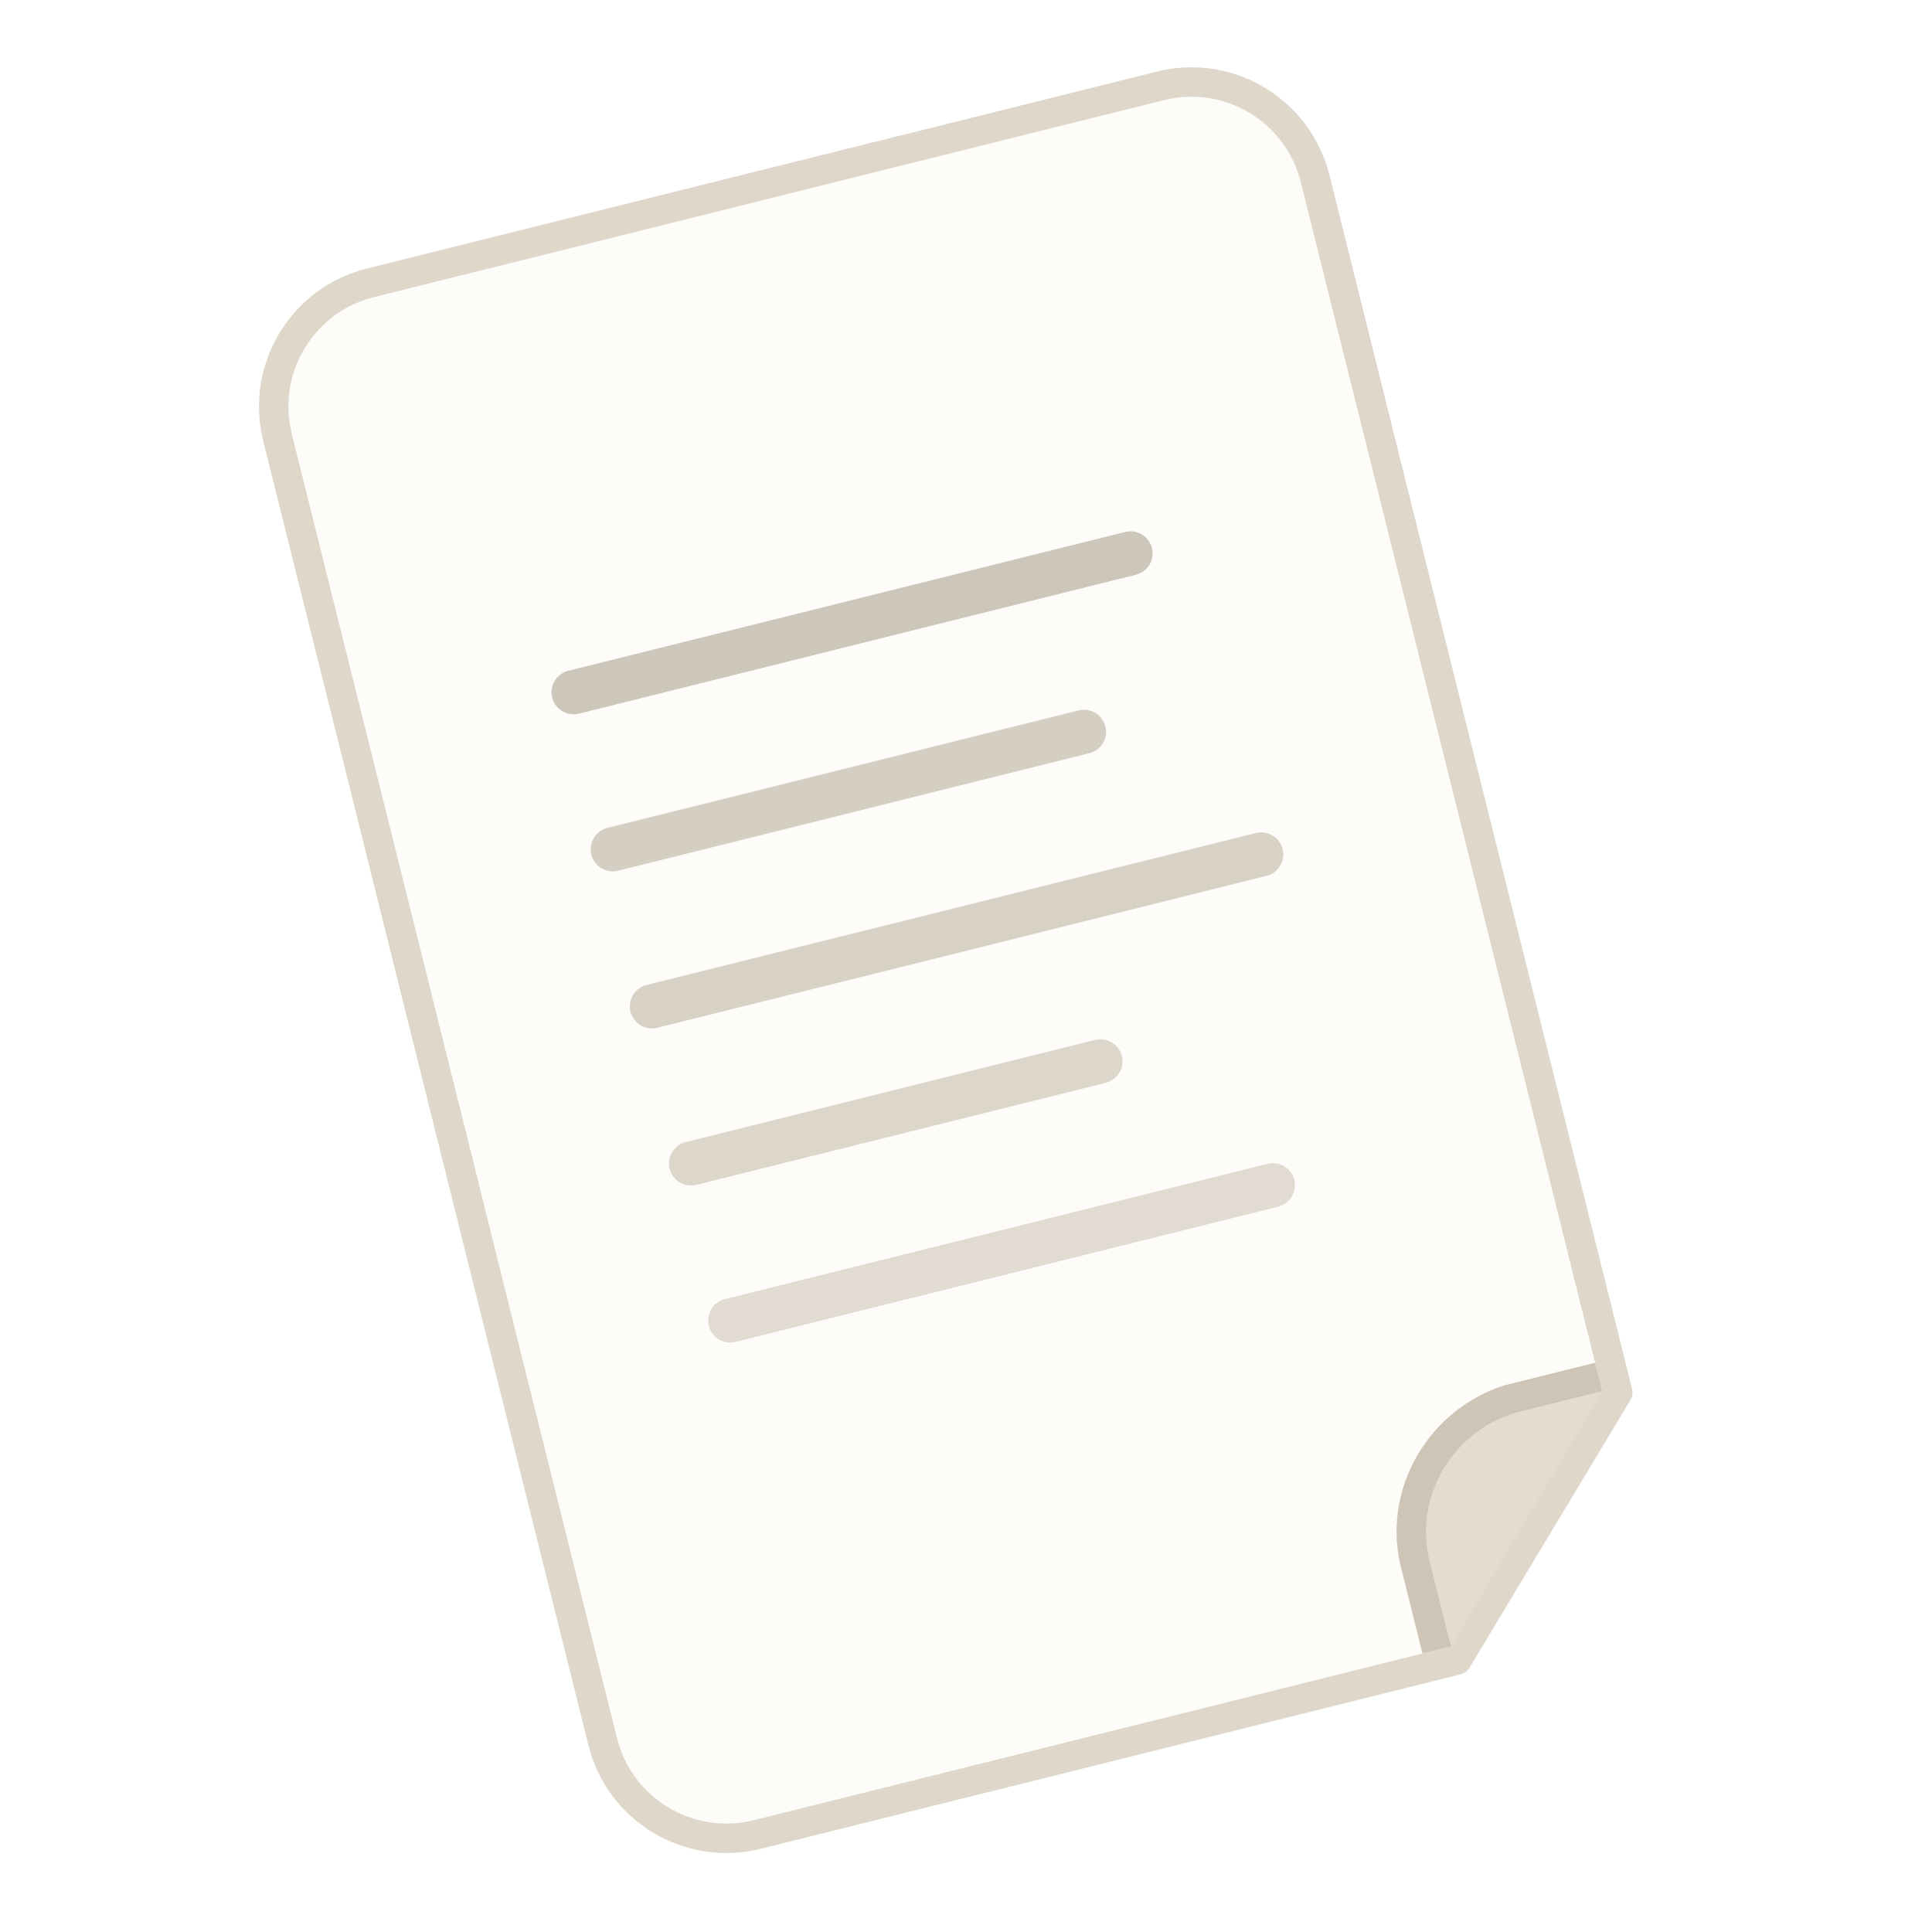
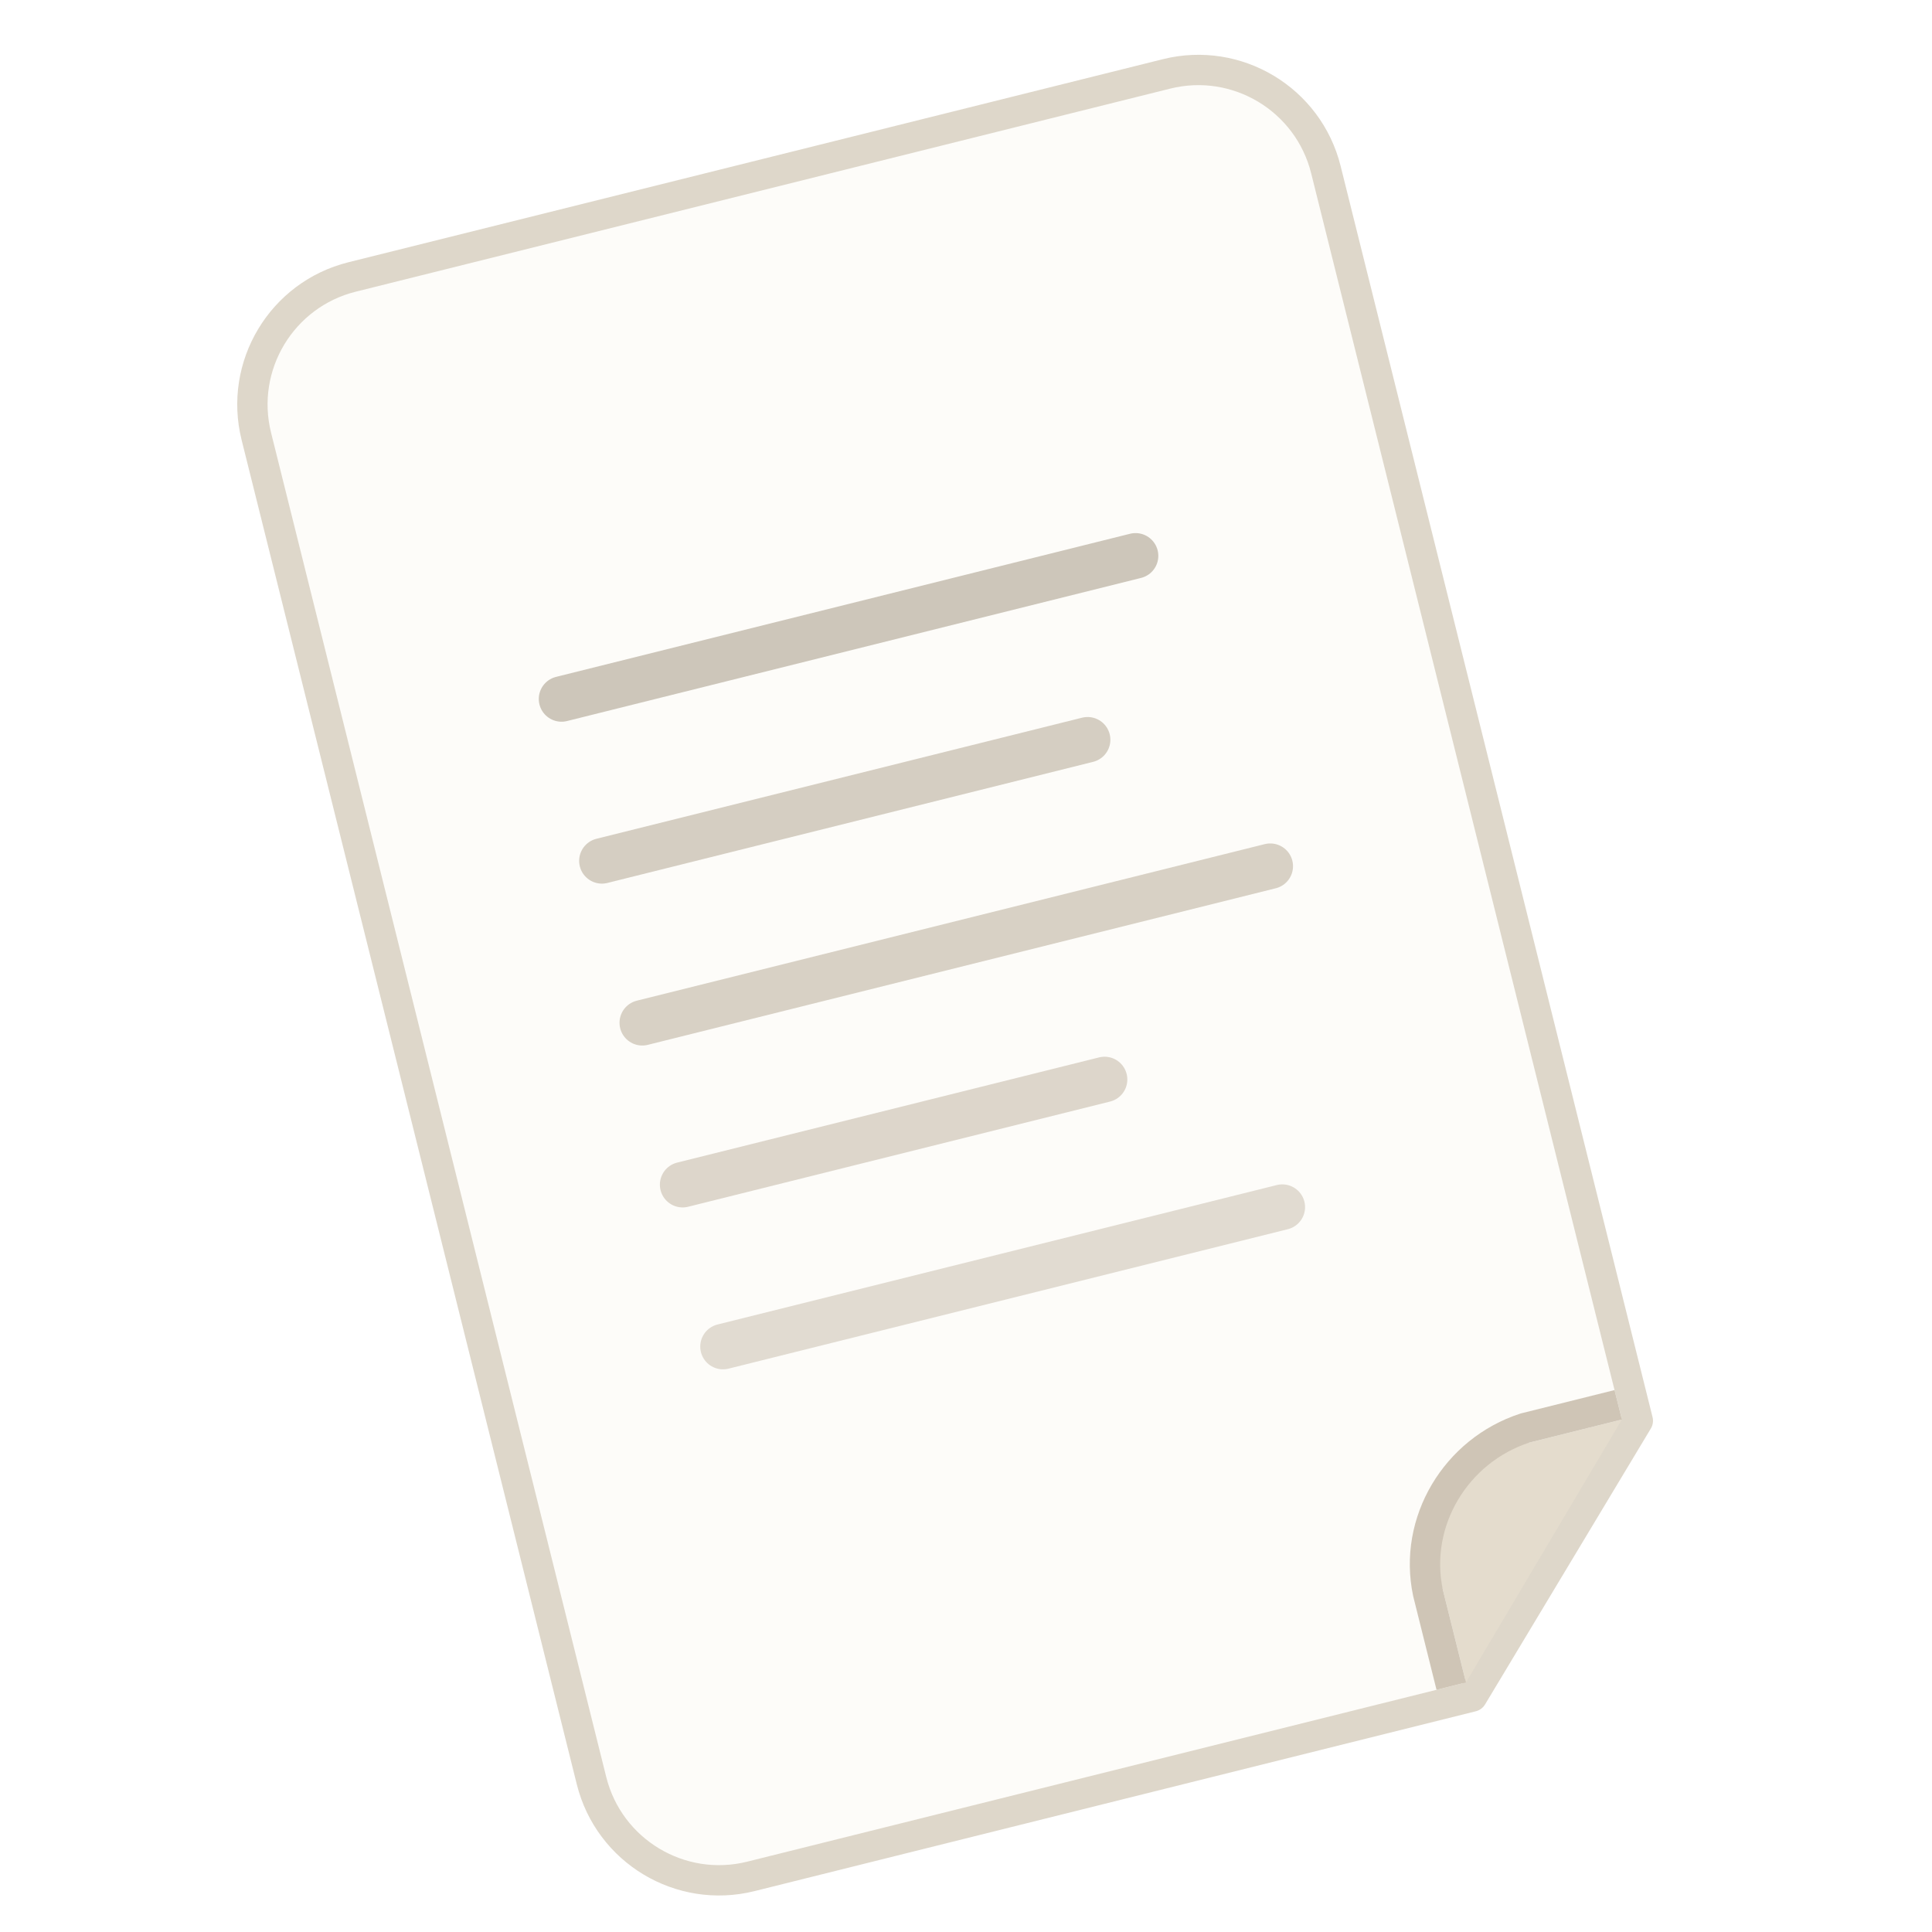
<svg xmlns="http://www.w3.org/2000/svg" width="1024" height="1024" viewBox="0 0 1024 1024" fill="none">
-   <g transform="translate(512 512) scale(1.3) translate(-512 -512) translate(0 34)">
+   <g transform="translate(512 512) scale(1.34) translate(-512 -512) translate(0 40)">
    <g transform="translate(512 512) rotate(-14) translate(-512 -512)">
      <path d="M300 202C300 173.281 323.281 150 352  150H684C712.719 150 736 173.281 736 202V712L646 802H352C323.281 802 300 778.719 300 750V202Z" fill="#FDFCF9" />
      <path d="M300 202C300 173.281 323.281 150 352 150H684C712.719 150 736 173.281 736 202V712L646 802H352C323.281 802 300 778.719 300 750V202Z" stroke="#DED7CA" stroke-width="12" stroke-linejoin="round" />
      <path d="M645 796V758C640 729.281 663.281 706 692 710H730" fill="#E4DCCD" />
      <path d="M639 796V758C640 729.281 663.281 706 692 704H730" stroke="#CFC5B6" stroke-width="12" stroke-linejoin="round" />
      <path d="M392 332H626" stroke="#CDC6BA" stroke-width="18" stroke-linecap="round" />
      <path d="M392 398H590" stroke="#D5CEC2" stroke-width="18" stroke-linecap="round" />
      <path d="M392 464H648" stroke="#D8D1C5" stroke-width="18" stroke-linecap="round" />
      <path d="M392 530H564" stroke="#DDD6CB" stroke-width="18" stroke-linecap="round" />
      <path d="M392 596H620" stroke="#E1DBD1" stroke-width="18" stroke-linecap="round" />
    </g>
  </g>
</svg>
